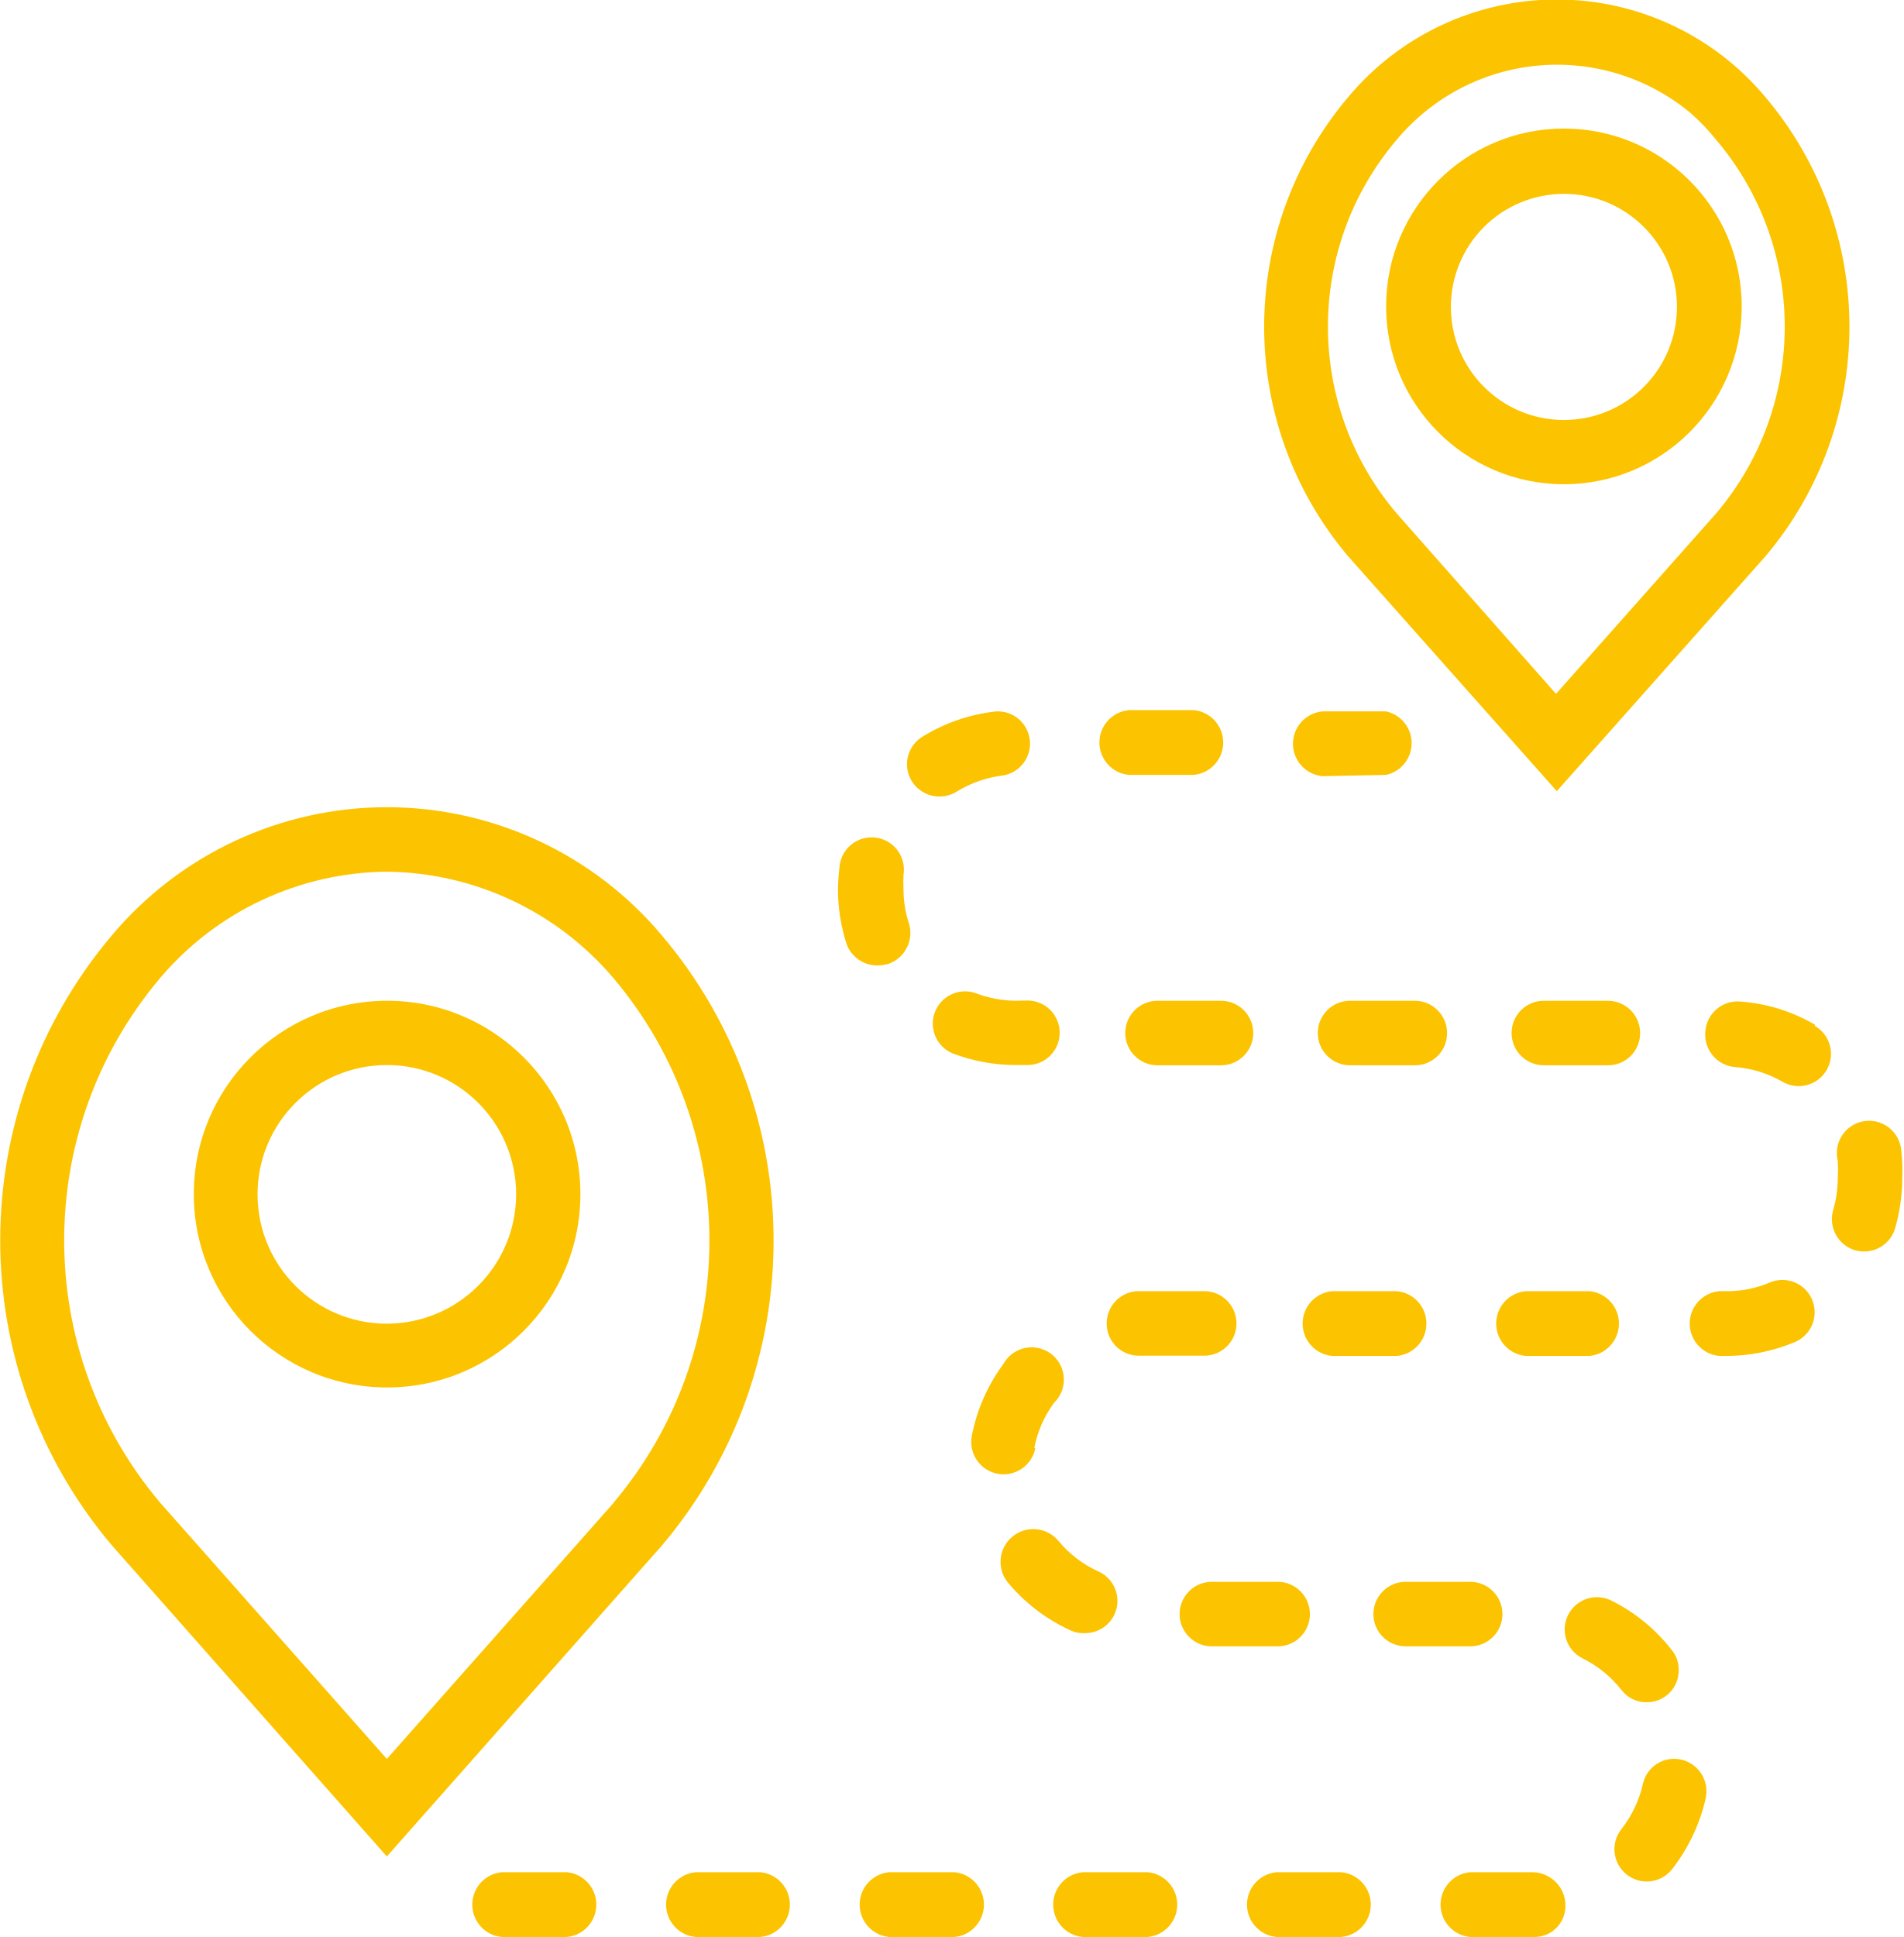
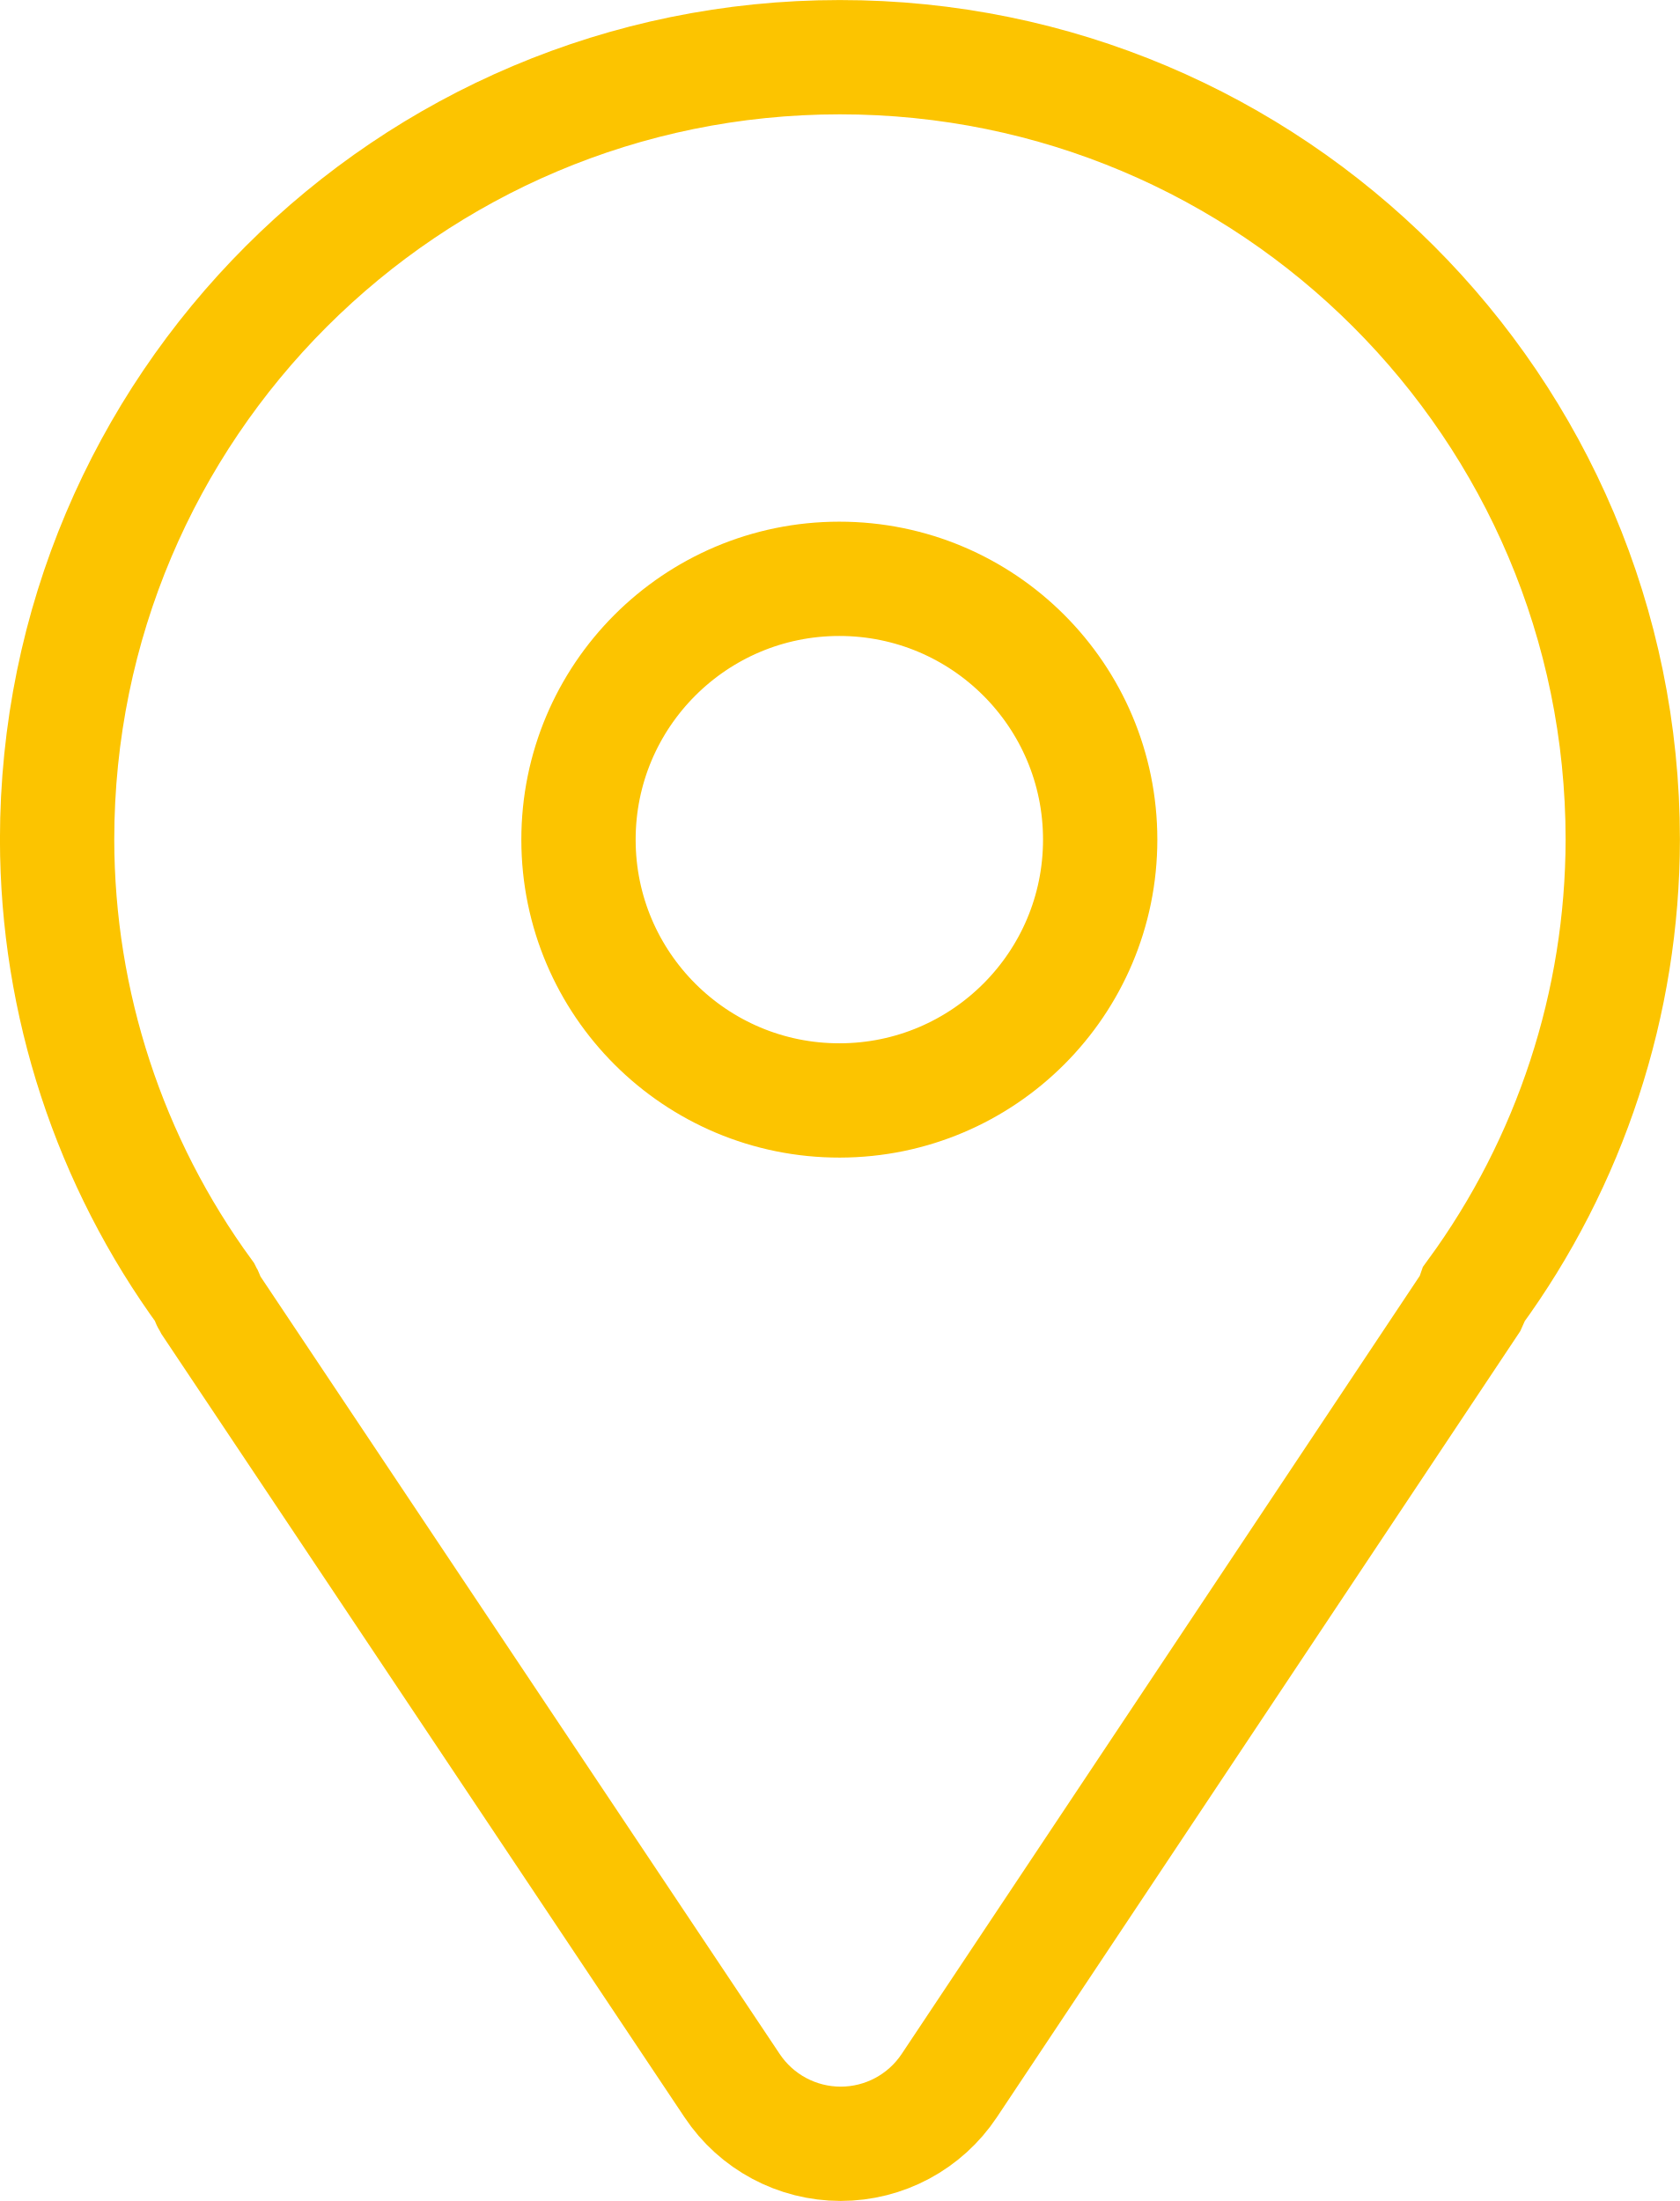
- <svg xmlns="http://www.w3.org/2000/svg" id="Layer_1" data-name="Layer 1" viewBox="0 0 74.94 76.24">
-   <g id="route-svgrepo-com">
-     <path id="Path_73020" data-name="Path 73020" d="M33.49,51.82a14.14,14.14,0,0,0-21.66,0,18.59,18.59,0,0,0,0,24L22.66,88.07,33.49,75.83A18.59,18.59,0,0,0,33.49,51.82Zm-1.9,22.33L22.66,84.23,13.73,74.14a16,16,0,0,1,0-20.64,11.83,11.83,0,0,1,8.93-4.19,11.86,11.86,0,0,1,8.93,4.2,16,16,0,0,1,0,20.63Z" transform="translate(-7.43 -15)" style="fill:#fcc400" />
-     <path id="Path_73021" data-name="Path 73021" d="M68.72,46.14l8.22-9.25a14,14,0,0,0,0-18.06,10.7,10.7,0,0,0-16.44,0,14,14,0,0,0,0,18.06ZM62.41,20.51A8.22,8.22,0,0,1,74,19.46a8.68,8.68,0,0,1,1,1.05A11.36,11.36,0,0,1,75,35.2l-6.31,7.11L62.41,35.2a11.34,11.34,0,0,1,0-14.69Z" transform="translate(-7.43 -15)" style="fill:#fcc400" />
-     <path id="Path_73022" data-name="Path 73022" d="M73.63,84.26a1.26,1.26,0,0,0-1.52.95h0A4.48,4.48,0,0,1,71.26,87a1.27,1.27,0,0,0,2,1.57,7.07,7.07,0,0,0,1.32-2.78A1.28,1.28,0,0,0,73.63,84.26Z" transform="translate(-7.43 -15)" style="fill:#fcc400" />
-     <path id="Path_73023" data-name="Path 73023" d="M47.43,54.39a4.57,4.57,0,0,1-1.59-.3,1.27,1.27,0,0,0-.91,2.37,7,7,0,0,0,2.49.46h.46a1.27,1.27,0,0,0,0-2.54Z" transform="translate(-7.43 -15)" style="fill:#fcc400" />
-     <path id="Path_73024" data-name="Path 73024" d="M44.42,46.35a1.24,1.24,0,0,0,.67-.19,4.5,4.5,0,0,1,1.84-.64A1.27,1.27,0,0,0,46.66,43a6.92,6.92,0,0,0-2.92,1,1.27,1.27,0,0,0,.68,2.35Z" transform="translate(-7.43 -15)" style="fill:#fcc400" />
-     <path id="Path_73025" data-name="Path 73025" d="M29.74,88.69H27.19a1.28,1.28,0,0,0,0,2.55h2.55a1.28,1.28,0,0,0,0-2.55Z" transform="translate(-7.43 -15)" style="fill:#fcc400" />
-     <path id="Path_73026" data-name="Path 73026" d="M52.51,65.82h-.32A1.27,1.27,0,0,0,51,67.12a1.26,1.26,0,0,0,1.29,1.24h2.55a1.27,1.27,0,0,0,0-2.54Z" transform="translate(-7.43 -15)" style="fill:#fcc400" />
-     <path id="Path_73027" data-name="Path 73027" d="M51.88,45.5h2.54a1.28,1.28,0,0,0,0-2.55H51.88a1.28,1.28,0,0,0,0,2.55Z" transform="translate(-7.43 -15)" style="fill:#fcc400" />
-     <path id="Path_73028" data-name="Path 73028" d="M67.5,65.82a1.28,1.28,0,0,0,0,2.55H70a1.28,1.28,0,0,0,0-2.55Z" transform="translate(-7.43 -15)" style="fill:#fcc400" />
-     <path id="Path_73029" data-name="Path 73029" d="M72,55.66a1.27,1.27,0,0,0-1.27-1.27H68.21a1.27,1.27,0,1,0,0,2.54h2.54A1.26,1.26,0,0,0,72,55.68Z" transform="translate(-7.43 -15)" style="fill:#fcc400" />
-     <path id="Path_73030" data-name="Path 73030" d="M59.88,68.37h2.54a1.28,1.28,0,0,0,0-2.55H59.88a1.28,1.28,0,0,0,0,2.55Z" transform="translate(-7.43 -15)" style="fill:#fcc400" />
-     <path id="Path_73031" data-name="Path 73031" d="M62,45.5A1.28,1.28,0,0,0,62,43H59.5a1.28,1.28,0,0,0,0,2.55Z" transform="translate(-7.43 -15)" style="fill:#fcc400" />
-     <path id="Path_73032" data-name="Path 73032" d="M53,54.39a1.27,1.27,0,1,0,0,2.54H55.5a1.27,1.27,0,1,0,0-2.54Z" transform="translate(-7.43 -15)" style="fill:#fcc400" />
-     <path id="Path_73033" data-name="Path 73033" d="M64.4,55.66a1.27,1.27,0,0,0-1.27-1.27H60.58a1.27,1.27,0,1,0,0,2.54h2.54a1.26,1.26,0,0,0,1.28-1.25Z" transform="translate(-7.43 -15)" style="fill:#fcc400" />
-     <path id="Path_73034" data-name="Path 73034" d="M82.28,60.27a1.27,1.27,0,1,0-2.5.41,5.36,5.36,0,0,1,0,.7,4.45,4.45,0,0,1-.18,1.25,1.28,1.28,0,0,0,.86,1.58h0a1.49,1.49,0,0,0,.36.05,1.28,1.28,0,0,0,1.22-.91,7.25,7.25,0,0,0,.28-2A7,7,0,0,0,82.28,60.27Z" transform="translate(-7.43 -15)" style="fill:#fcc400" />
-     <path id="Path_73035" data-name="Path 73035" d="M60.23,88.69H57.69a1.28,1.28,0,0,0,0,2.55h2.54a1.28,1.28,0,0,0,0-2.55Z" transform="translate(-7.43 -15)" style="fill:#fcc400" />
-     <path id="Path_73036" data-name="Path 73036" d="M52.61,88.69H50.06a1.28,1.28,0,0,0,0,2.55h2.55a1.28,1.28,0,0,0,0-2.55Z" transform="translate(-7.43 -15)" style="fill:#fcc400" />
-     <path id="Path_73037" data-name="Path 73037" d="M66.58,78.53a1.27,1.27,0,0,0-1.27-1.27H62.77a1.27,1.27,0,0,0,0,2.54h2.54a1.27,1.27,0,0,0,1.27-1.27Z" transform="translate(-7.43 -15)" style="fill:#fcc400" />
-     <path id="Path_73038" data-name="Path 73038" d="M59,78.53a1.27,1.27,0,0,0-1.27-1.27H55.14a1.27,1.27,0,0,0,0,2.54h2.55A1.27,1.27,0,0,0,59,78.53Z" transform="translate(-7.43 -15)" style="fill:#fcc400" />
-     <path id="Path_73039" data-name="Path 73039" d="M67.76,88.69H65.31a1.28,1.28,0,0,0,0,2.55H67.8l0-1.27v1.27A1.22,1.22,0,0,0,69.06,90v0A1.31,1.31,0,0,0,67.76,88.69Z" transform="translate(-7.43 -15)" style="fill:#fcc400" />
-     <path id="Path_73040" data-name="Path 73040" d="M72.25,82a1.25,1.25,0,0,0,1.27-1.26,1.19,1.19,0,0,0-.27-.79A6.89,6.89,0,0,0,70.87,78a1.27,1.27,0,1,0-1.14,2.27,4.5,4.5,0,0,1,1.53,1.24A1.22,1.22,0,0,0,72.25,82Z" transform="translate(-7.43 -15)" style="fill:#fcc400" />
-     <path id="Path_73041" data-name="Path 73041" d="M77.1,65.48a4.23,4.23,0,0,1-1.72.34h-.26a1.28,1.28,0,0,0,0,2.55h.28a7,7,0,0,0,2.7-.55,1.27,1.27,0,1,0-1-2.34Z" transform="translate(-7.43 -15)" style="fill:#fcc400" />
-     <path id="Path_73042" data-name="Path 73042" d="M42.4,52.94a1.29,1.29,0,0,0,.81-1.61A4.3,4.3,0,0,1,43,50a5.46,5.46,0,0,1,0-.57,1.27,1.27,0,1,0-2.52-.3h0a8.48,8.48,0,0,0-.06.88,7,7,0,0,0,.35,2.18A1.29,1.29,0,0,0,42,53,1.8,1.8,0,0,0,42.4,52.94Z" transform="translate(-7.43 -15)" style="fill:#fcc400" />
-     <path id="Path_73043" data-name="Path 73043" d="M37.36,88.69H34.82a1.28,1.28,0,0,0,0,2.55h2.54a1.28,1.28,0,0,0,0-2.55Z" transform="translate(-7.43 -15)" style="fill:#fcc400" />
-     <path id="Path_73044" data-name="Path 73044" d="M50.14,79.28a1.27,1.27,0,0,0,.53-2.43,4.36,4.36,0,0,1-1.56-1.19,1.27,1.27,0,0,0-2,1.63,7,7,0,0,0,2.44,1.87A1.22,1.22,0,0,0,50.14,79.28Z" transform="translate(-7.43 -15)" style="fill:#fcc400" />
-     <path id="Path_73045" data-name="Path 73045" d="M78.88,55.33a6.79,6.79,0,0,0-2.94-.91,1.27,1.27,0,0,0-1.37,1.16A1.28,1.28,0,0,0,75.74,57a4.4,4.4,0,0,1,1.87.58,1.27,1.27,0,1,0,1.27-2.2Z" transform="translate(-7.43 -15)" style="fill:#fcc400" />
-     <path id="Path_73046" data-name="Path 73046" d="M45,88.69H42.44a1.28,1.28,0,0,0,0,2.55H45a1.28,1.28,0,0,0,0-2.55Z" transform="translate(-7.43 -15)" style="fill:#fcc400" />
-     <path id="Path_73047" data-name="Path 73047" d="M48.15,72a4.36,4.36,0,0,1,.78-1.79,1.27,1.27,0,1,0-2-1.52,7,7,0,0,0-1.24,2.82,1.27,1.27,0,0,0,2.5.49h0Z" transform="translate(-7.43 -15)" style="fill:#fcc400" />
-     <path id="Path_73048" data-name="Path 73048" d="M69,34.06a7,7,0,1,0-7-7h0A7,7,0,0,0,69,34.06Zm0-11.43a4.45,4.45,0,1,1-4.45,4.46A4.45,4.45,0,0,1,69,22.63Z" transform="translate(-7.43 -15)" style="fill:#fcc400" />
-     <path id="Path_73049" data-name="Path 73049" d="M22.67,54.39A7.61,7.61,0,1,0,30.28,62,7.61,7.61,0,0,0,22.67,54.39Zm0,12.71A5.09,5.09,0,1,1,27.75,62h0A5.1,5.1,0,0,1,22.67,67.1Z" transform="translate(-7.43 -15)" style="fill:#fcc400" />
-   </g>
+ <svg xmlns="http://www.w3.org/2000/svg" id="Layer_1" data-name="Layer 1" viewBox="0 0 168.81 221.27">
+   <path id="location-pin-svgrepo-com" d="M94.82,17.62A78.67,78.67,0,0,0,16.15,96.28a77.5,77.5,0,0,0,14.94,45.65c.17.31.2.65.38.94L84,221.54a13.11,13.11,0,0,0,21.83,0l52.38-78.68a9.25,9.25,0,0,0,.38-.94,77.5,77.5,0,0,0,14.94-45.65A78.67,78.67,0,0,0,94.82,17.62Zm0,104.88A26.22,26.22,0,1,1,121,96.28,26.22,26.22,0,0,1,94.82,122.5Z" transform="translate(-10.41 -11.87)" style="fill:none;stroke:#fcc400;stroke-width:11.49px" />
</svg>
